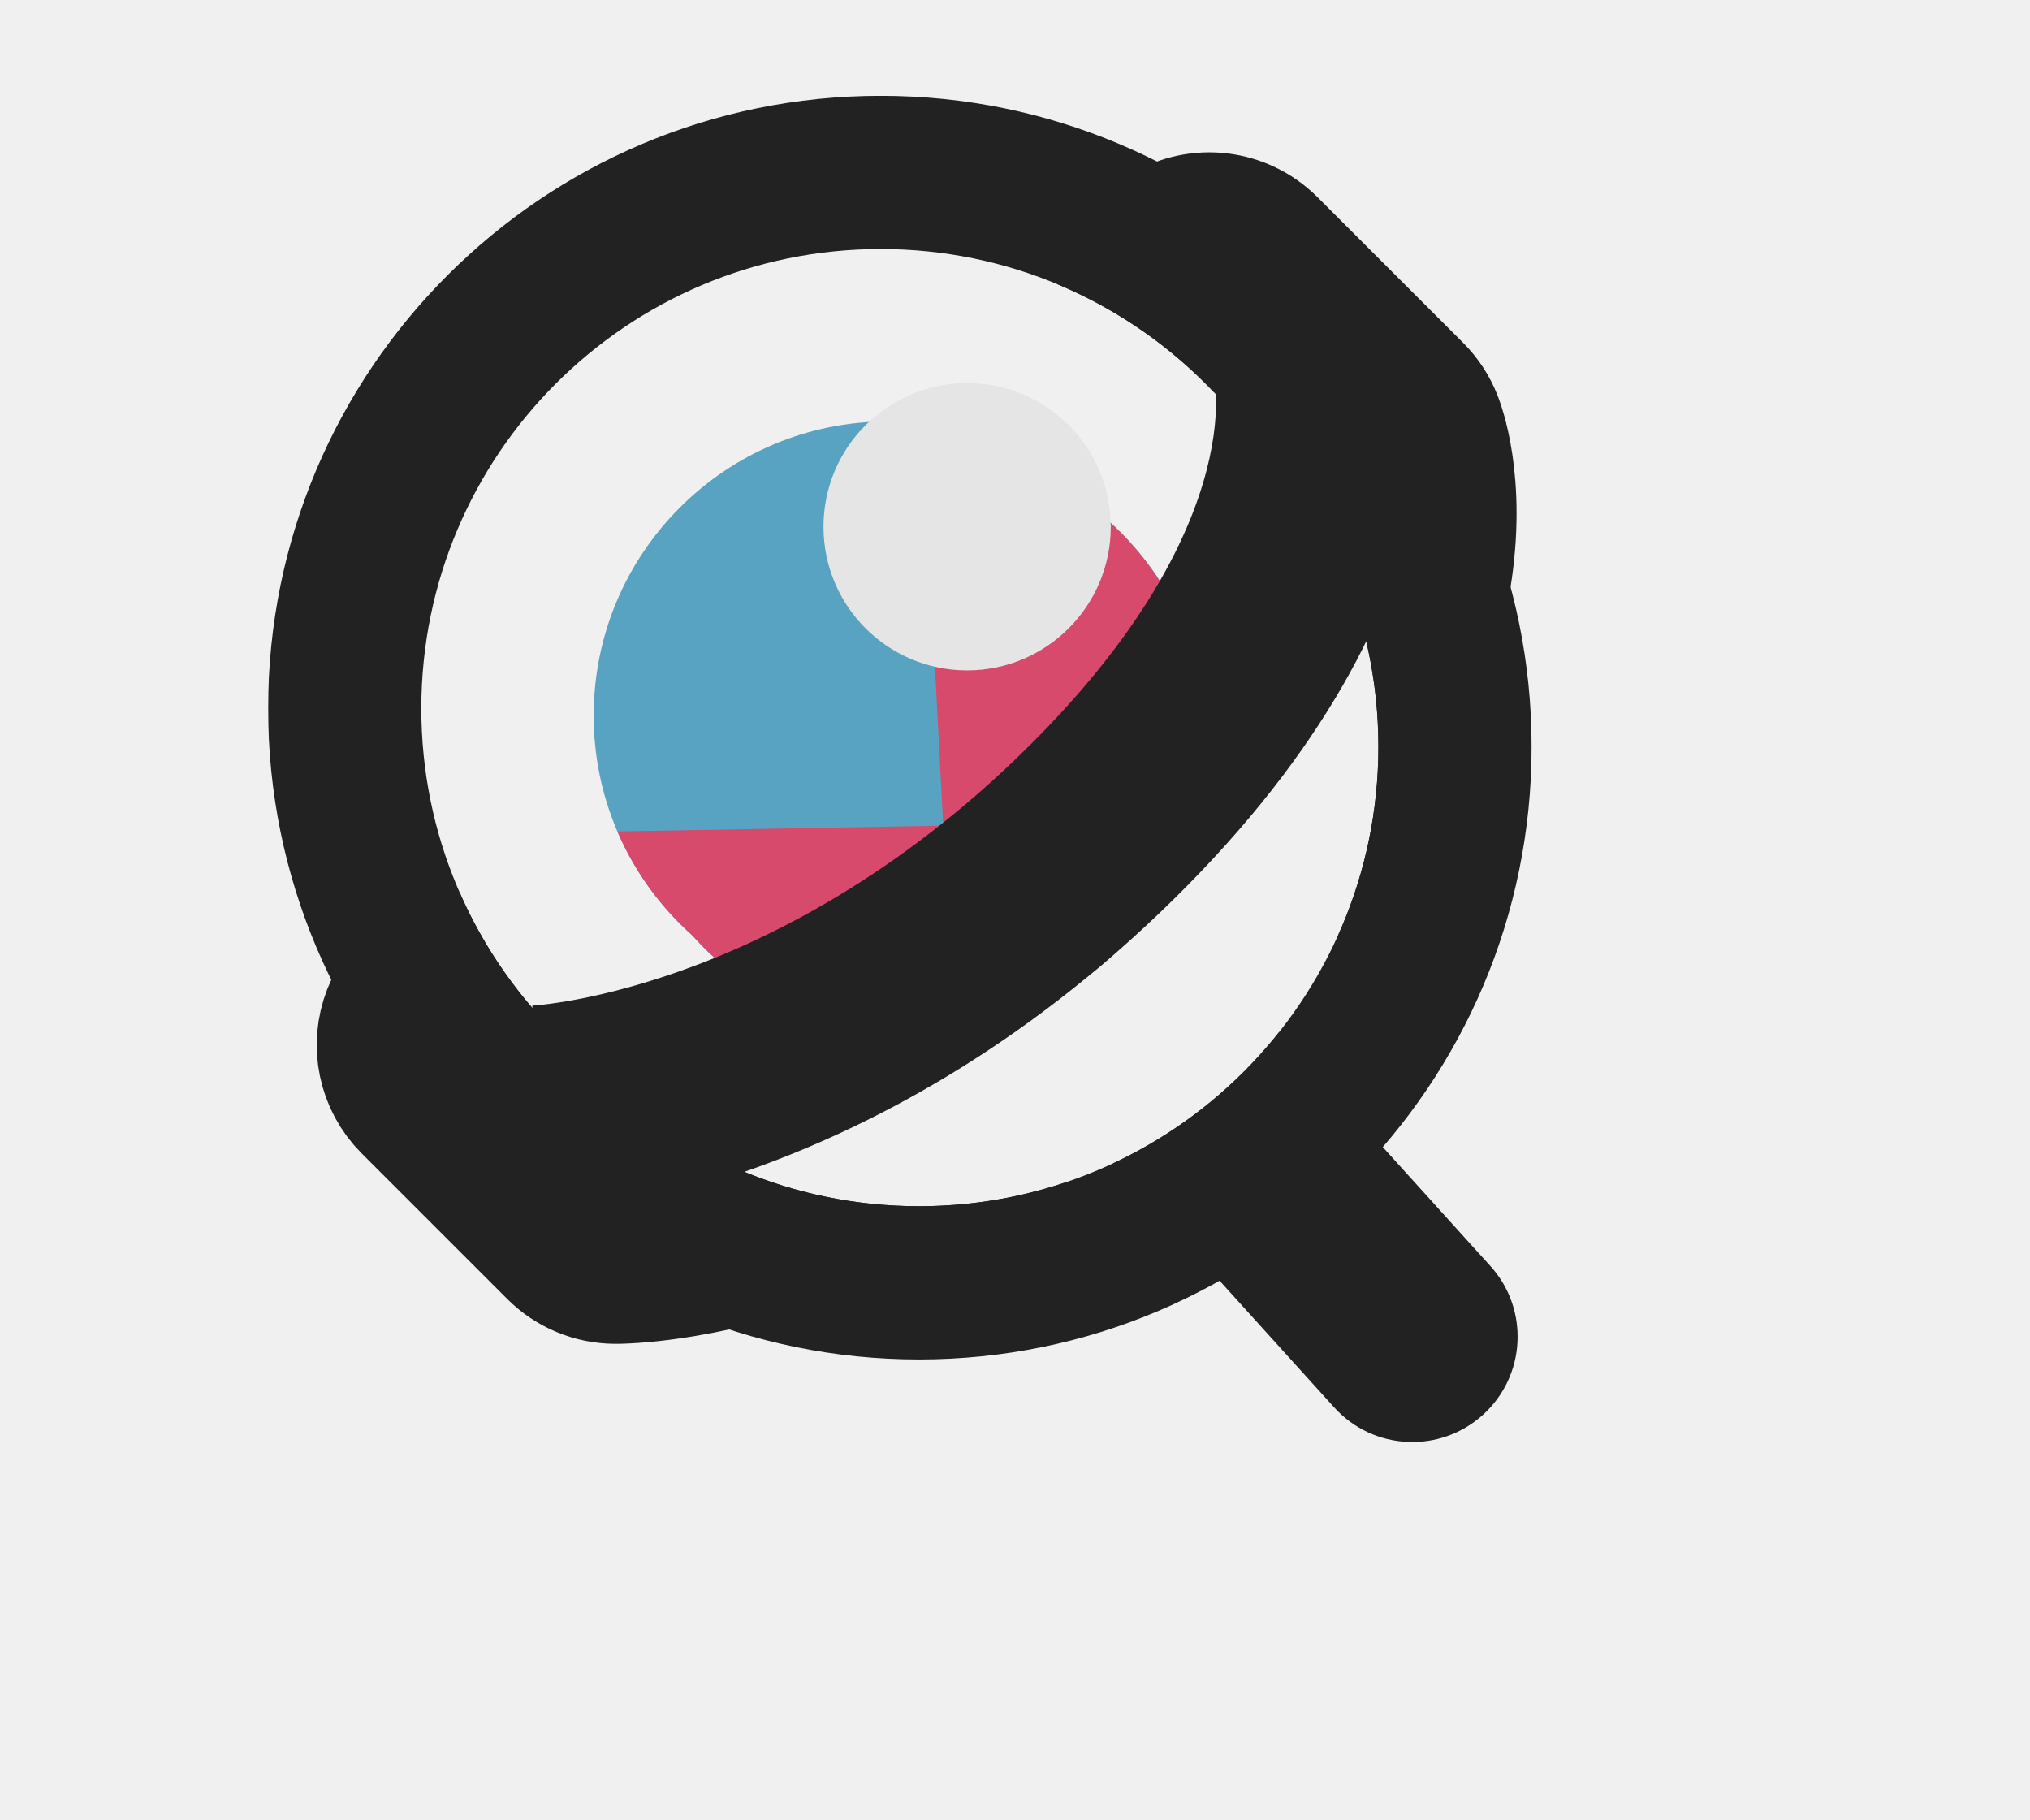
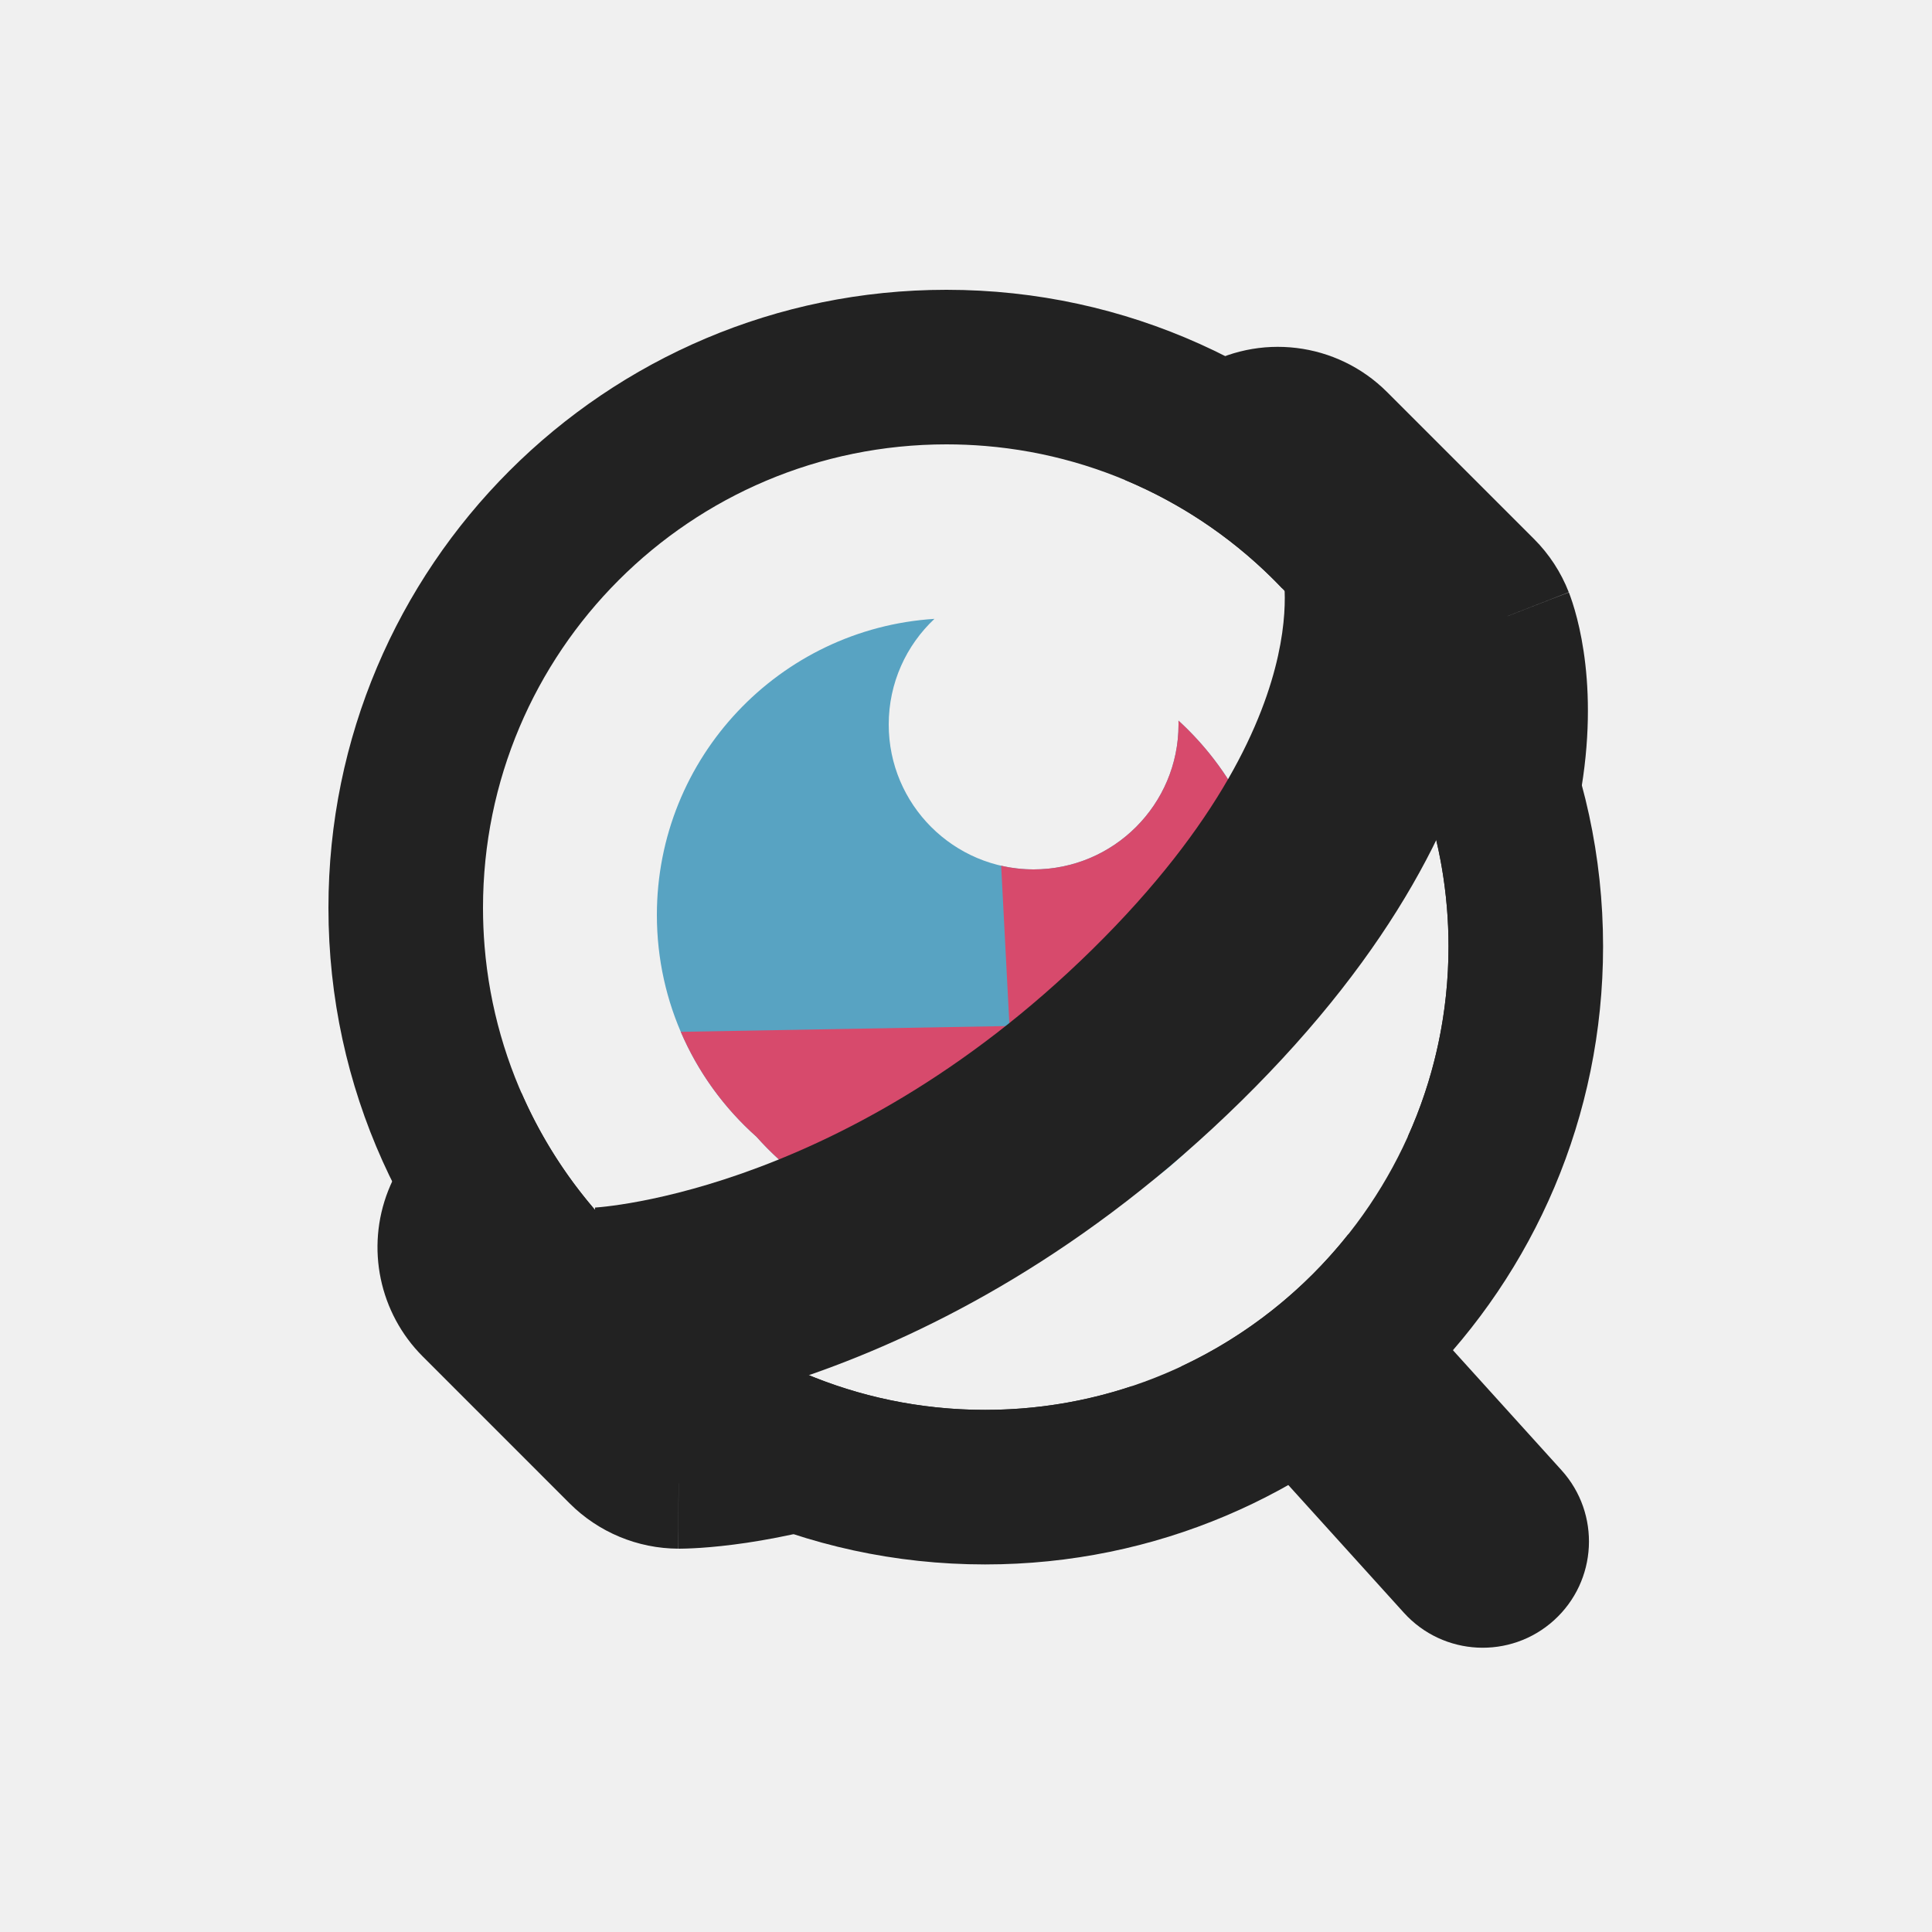
- <svg xmlns="http://www.w3.org/2000/svg" width="106" height="95" viewBox="0 0 106 95" fill="none">
-   <mask id="path-1-outside-1" maskUnits="userSpaceOnUse" x="14" y="5" width="66" height="66" fill="black">
-     <rect fill="white" x="14" y="5" width="66" height="66" />
-     <path d="M71.975 38.988C71.975 52.236 61.236 62.975 47.988 62.975C34.74 62.975 24 52.236 24 38.988C24 25.74 34.74 15 47.988 15C61.236 15 71.975 25.74 71.975 38.988Z" />
-     <path d="M69.975 36.988C69.975 50.236 59.236 60.975 45.988 60.975C32.74 60.975 22 50.236 22 36.988C22 23.74 32.74 13 45.988 13C59.236 13 69.975 23.74 69.975 36.988Z" />
-   </mask>
-   <path d="M63.975 38.988C63.975 47.817 56.817 54.975 47.988 54.975V70.975C65.654 70.975 79.975 56.654 79.975 38.988H63.975ZM47.988 54.975C39.158 54.975 32 47.817 32 38.988H16C16 56.654 30.321 70.975 47.988 70.975V54.975ZM32 38.988C32 30.158 39.158 23 47.988 23V7C30.321 7 16 21.321 16 38.988H32ZM47.988 23C56.817 23 63.975 30.158 63.975 38.988H79.975C79.975 21.321 65.654 7 47.988 7V23ZM61.975 36.988C61.975 45.817 54.817 52.975 45.988 52.975V68.975C63.654 68.975 77.975 54.654 77.975 36.988H61.975ZM45.988 52.975C37.158 52.975 30 45.817 30 36.988H14C14 54.654 28.321 68.975 45.988 68.975V52.975ZM30 36.988C30 28.158 37.158 21 45.988 21V5C28.321 5 14 19.321 14 36.988H30ZM45.988 21C54.817 21 61.975 28.158 61.975 36.988H77.975C77.975 19.321 63.654 5 45.988 5V21Z" fill="#222222" mask="url(#path-1-outside-1)" />
-   <mask id="mask0" mask-type="alpha" maskUnits="userSpaceOnUse" x="0" y="0" width="106" height="95">
-     <path fill-rule="evenodd" clip-rule="evenodd" d="M106 0H0V95H106V0ZM30.055 54.92C25.113 50.526 22 44.121 22 36.988C22 23.74 32.74 13 45.988 13C53.121 13 59.526 16.113 63.92 21.055C68.862 25.449 71.975 31.855 71.975 38.988C71.975 52.236 61.236 62.975 47.988 62.975C40.855 62.975 34.449 59.862 30.055 54.92Z" fill="#C4C4C4" />
-   </mask>
-   <g mask="url(#mask0)">
-     <path d="M77.823 66.097C79.861 68.349 79.687 71.827 77.435 73.865C75.183 75.903 71.705 75.729 69.666 73.477L77.823 66.097ZM69.666 73.477L57.404 59.924L65.56 52.544L77.823 66.097L69.666 73.477Z" fill="#222222" />
-     <path d="M24.372 50.559C22.79 50.625 21.395 51.618 20.816 53.093C20.234 54.574 20.585 56.258 21.71 57.384L29.314 64.987C30.06 65.733 31.07 66.154 32.125 66.159L32.142 62.159C32.125 66.159 32.127 66.159 32.13 66.159L32.134 66.159L32.145 66.159L32.169 66.159C32.187 66.159 32.208 66.158 32.233 66.158C32.282 66.157 32.344 66.156 32.419 66.154C32.569 66.149 32.769 66.141 33.017 66.124C33.514 66.09 34.201 66.025 35.055 65.898C36.764 65.644 39.139 65.143 41.98 64.156C47.678 62.177 55.184 58.263 62.878 50.569C70.566 42.88 73.696 36.157 74.745 31.02C75.266 28.468 75.257 26.38 75.084 24.851C74.998 24.089 74.873 23.472 74.755 23.011C74.696 22.78 74.639 22.589 74.59 22.437C74.565 22.362 74.543 22.296 74.523 22.241C74.513 22.213 74.504 22.188 74.496 22.165L74.484 22.133L74.478 22.119L74.475 22.112C74.474 22.108 74.473 22.105 70.745 23.556L74.473 22.105C74.272 21.588 73.966 21.119 73.574 20.727L65.97 13.124C64.668 11.822 62.647 11.577 61.072 12.53C59.519 13.468 58.795 15.333 59.3 17.069C59.305 17.086 59.315 17.128 59.327 17.192C59.358 17.349 59.406 17.641 59.435 18.058C59.494 18.888 59.48 20.226 59.098 21.982C58.343 25.456 56.091 30.835 49.617 37.309C43.138 43.788 36.69 47.098 31.936 48.792C29.554 49.64 27.592 50.085 26.26 50.316C25.595 50.432 25.088 50.494 24.767 50.526C24.607 50.542 24.493 50.551 24.429 50.555C24.398 50.557 24.378 50.558 24.372 50.559Z" stroke="#222222" stroke-width="8" stroke-linejoin="round" />
-   </g>
-   <path d="M63 38.64C63 47.123 56.123 54 47.64 54C39.157 54 32.281 47.123 32.281 38.64C32.281 30.157 39.157 23.281 47.64 23.281C56.123 23.281 63 30.157 63 38.64Z" fill="#58A3C2" />
-   <path d="M61.719 37.36C61.719 45.843 54.843 52.719 46.36 52.719C37.877 52.719 31 45.843 31 37.36C31 28.877 37.877 22 46.36 22C54.843 22 61.719 28.877 61.719 37.36Z" fill="#58A3C2" />
-   <path d="M32.236 43.407C33.133 45.499 34.481 47.351 36.158 48.842C36.716 49.47 37.326 50.052 37.979 50.582C41.438 48.9 45.305 46.507 49.251 43.106L32.236 43.407Z" fill="#D74A6C" />
-   <path fill-rule="evenodd" clip-rule="evenodd" d="M62.922 37.078C62.524 33.143 60.641 29.646 57.842 27.158C55.404 24.416 51.999 22.553 48.161 22.105L49.251 43.106L62.922 37.078Z" fill="#D74A6C" />
-   <circle cx="50.5" cy="27.5" r="7.5" fill="#E5E5E5" />
-   <path d="M57.397 43.06L53.54 39.139L57.397 43.06ZM28 58C28.199 63.496 28.202 63.496 28.204 63.496C28.205 63.496 28.208 63.496 28.21 63.496C28.214 63.496 28.218 63.496 28.222 63.495C28.23 63.495 28.24 63.495 28.25 63.494C28.271 63.493 28.296 63.492 28.324 63.491C28.38 63.488 28.45 63.484 28.535 63.478C28.703 63.467 28.928 63.45 29.204 63.422C29.757 63.367 30.518 63.274 31.459 63.113C33.34 62.792 35.944 62.203 39.026 61.123C45.203 58.958 53.279 54.826 61.254 46.981L53.54 39.139C46.87 45.7 40.248 49.038 35.387 50.742C32.951 51.596 30.951 52.041 29.608 52.27C28.937 52.384 28.432 52.445 28.121 52.476C27.965 52.491 27.859 52.499 27.804 52.503C27.777 52.504 27.762 52.505 27.762 52.505C27.762 52.505 27.765 52.505 27.771 52.505C27.774 52.505 27.779 52.505 27.784 52.504C27.786 52.504 27.789 52.504 27.792 52.504C27.793 52.504 27.795 52.504 27.796 52.504C27.799 52.504 27.801 52.504 28 58ZM61.254 46.981C69.238 39.127 72.649 31.942 73.892 26.314C74.508 23.527 74.571 21.211 74.448 19.496C74.387 18.641 74.279 17.941 74.174 17.409C74.121 17.144 74.068 16.921 74.021 16.741C73.998 16.652 73.976 16.573 73.957 16.506C73.947 16.472 73.938 16.441 73.93 16.413C73.925 16.399 73.921 16.386 73.917 16.373C73.915 16.367 73.913 16.361 73.912 16.355C73.911 16.352 73.909 16.348 73.909 16.346C73.907 16.342 73.906 16.338 68.663 18C63.421 19.662 63.419 19.658 63.418 19.654C63.417 19.653 63.416 19.649 63.415 19.646C63.414 19.641 63.412 19.636 63.411 19.63C63.407 19.62 63.405 19.611 63.402 19.602C63.397 19.584 63.392 19.569 63.388 19.556C63.381 19.53 63.376 19.513 63.374 19.505C63.37 19.489 63.376 19.509 63.386 19.562C63.408 19.67 63.45 19.915 63.477 20.284C63.529 21.017 63.522 22.265 63.151 23.942C62.422 27.242 60.2 32.587 53.54 39.139L61.254 46.981Z" fill="#222222" />
+ <svg xmlns="http://www.w3.org/2000/svg" width="100" height="100" viewBox="0 0 100 100" fill="none">
+   <path d="M61.133 70.731L72.666 83.477C74.705 85.729 78.183 85.903 80.435 83.865C82.687 81.827 82.861 78.349 80.823 76.097L69.782 63.895C67.481 66.793 64.523 69.146 61.133 70.731Z" fill="#222222" />
+   <path d="M26.992 56.574C23.916 56.784 21.225 58.747 20.093 61.63C18.929 64.592 19.632 67.962 21.882 70.212L29.485 77.816C30.977 79.308 32.998 80.15 35.108 80.159L35.142 72.159C35.108 80.159 35.112 80.159 35.117 80.159L35.126 80.159L35.145 80.159L35.186 80.159C35.215 80.159 35.248 80.158 35.284 80.158C35.357 80.157 35.442 80.155 35.541 80.152C35.738 80.146 35.988 80.135 36.287 80.115C36.884 80.074 37.678 79.998 38.644 79.855C40.574 79.567 43.195 79.011 46.293 77.935C49.899 76.682 54.111 74.739 58.601 71.742C56.209 72.542 53.649 72.975 50.988 72.975C47.637 72.975 44.446 72.288 41.55 71.047C37.602 72.169 35.142 72.159 35.142 72.159L27.539 64.555C27.539 64.555 29.192 64.494 31.927 63.85C29.865 61.764 28.182 59.301 26.992 56.574Z" fill="#222222" />
+   <path d="M58.219 24.84C61.324 26.136 64.098 28.066 66.38 30.468C66.655 27.6 66.141 25.952 66.141 25.952L73.745 33.556C73.745 33.556 73.821 33.75 73.91 34.125C74.155 35.16 74.502 37.571 73.635 41.062C74.503 43.543 74.975 46.21 74.975 48.988C74.975 52.504 74.219 55.843 72.86 58.852C78.121 52.501 80.665 46.713 81.664 41.82C82.273 38.834 82.276 36.323 82.059 34.403C81.951 33.448 81.791 32.65 81.63 32.021C81.55 31.706 81.469 31.434 81.396 31.206C81.359 31.092 81.323 30.989 81.291 30.897C81.274 30.851 81.258 30.808 81.243 30.767L81.221 30.708L81.211 30.681L81.205 30.667C81.203 30.661 81.2 30.654 74.04 33.441L81.2 30.654C80.798 29.621 80.186 28.683 79.402 27.899L71.798 20.296C69.195 17.692 65.152 17.202 62.002 19.107C59.891 20.383 58.546 22.515 58.219 24.84Z" fill="#222222" />
+   <path fill-rule="evenodd" clip-rule="evenodd" d="M82.975 48.988C82.975 66.654 68.654 80.975 50.988 80.975C41.646 80.975 33.239 76.971 27.391 70.584C21.005 64.736 17 56.33 17 46.988C17 29.321 31.321 15 48.988 15C58.33 15 66.736 19.005 72.584 25.391C78.971 31.239 82.975 39.646 82.975 48.988ZM25.082 48.988C25.028 48.328 25 47.661 25 46.988C25 33.74 35.74 23 48.988 23C49.661 23 50.328 23.028 50.988 23.082C57.312 23.604 62.941 26.58 66.92 31.055C71.395 35.034 74.371 40.663 74.893 46.988C74.948 47.647 74.975 48.314 74.975 48.988C74.975 62.236 64.236 72.975 50.988 72.975C50.314 72.975 49.647 72.948 48.988 72.893C42.663 72.371 37.034 69.395 33.055 64.92C28.58 60.941 25.604 55.312 25.082 48.988Z" fill="#222222" />
+   <path d="M53.5 45C57.642 45 61 41.642 61 37.5C61 37.432 60.999 37.365 60.997 37.298C64.072 40.106 66 44.148 66 48.64C66 57.123 59.123 64 50.64 64C46.073 64 41.971 62.007 39.158 58.842C35.993 56.029 34 51.927 34 47.36C34 39.21 40.347 32.543 48.367 32.032C46.91 33.4 46 35.344 46 37.5C46 41.642 49.358 45 53.5 45Z" fill="#58A3C2" />
+   <path d="M39.158 58.842C37.481 57.352 36.133 55.499 35.236 53.407L52.251 53.106C48.305 56.507 44.438 58.9 40.979 60.582C40.326 60.052 39.716 59.47 39.158 58.842Z" fill="#D74A6C" />
+   <path d="M53.5 45C57.642 45 61 41.642 61 37.5C61 37.432 60.999 37.365 60.997 37.298C63.711 39.777 65.531 43.216 65.921 47.078L52.251 53.106L51.82 44.811C52.36 44.935 52.922 45 53.5 45Z" fill="#D74A6C" />
+   <path d="M60.397 53.06L56.54 49.139L60.397 53.06ZM31 68C31.199 73.496 31.202 73.496 31.204 73.496C31.205 73.496 31.208 73.496 31.21 73.496C31.214 73.496 31.218 73.496 31.222 73.496C31.23 73.495 31.24 73.495 31.25 73.494C31.271 73.493 31.296 73.492 31.324 73.491C31.38 73.488 31.45 73.484 31.535 73.478C31.703 73.467 31.928 73.45 32.204 73.422C32.757 73.368 33.519 73.274 34.459 73.113C36.34 72.792 38.944 72.203 42.026 71.123C48.203 68.958 56.279 64.826 64.254 56.981L56.54 49.139C49.87 55.7 43.248 59.038 38.387 60.742C35.951 61.596 33.951 62.041 32.608 62.27C31.937 62.384 31.432 62.445 31.121 62.476C30.965 62.491 30.859 62.499 30.804 62.503C30.777 62.504 30.762 62.505 30.762 62.505C30.762 62.505 30.765 62.505 30.771 62.505C30.774 62.505 30.779 62.505 30.784 62.504C30.786 62.504 30.789 62.504 30.792 62.504C30.793 62.504 30.795 62.504 30.796 62.504C30.799 62.504 30.801 62.504 31 68ZM64.254 56.981C72.238 49.127 75.649 41.942 76.892 36.314C77.508 33.527 77.571 31.211 77.448 29.496C77.387 28.641 77.279 27.941 77.174 27.409C77.121 27.144 77.068 26.921 77.021 26.741C76.998 26.652 76.976 26.573 76.957 26.506C76.947 26.472 76.938 26.441 76.93 26.413C76.925 26.399 76.921 26.386 76.917 26.373C76.915 26.367 76.913 26.361 76.912 26.355C76.911 26.352 76.909 26.348 76.909 26.346C76.907 26.342 76.906 26.338 71.663 28C66.421 29.662 66.419 29.658 66.418 29.654C66.418 29.653 66.416 29.649 66.415 29.646C66.414 29.641 66.412 29.636 66.411 29.63C66.407 29.62 66.405 29.611 66.402 29.602C66.397 29.584 66.392 29.569 66.388 29.556C66.381 29.53 66.376 29.513 66.374 29.505C66.37 29.489 66.376 29.509 66.386 29.562C66.408 29.67 66.45 29.915 66.477 30.284C66.529 31.017 66.522 32.265 66.151 33.942C65.422 37.242 63.2 42.587 56.54 49.139L64.254 56.981Z" fill="#222222" />
</svg>
